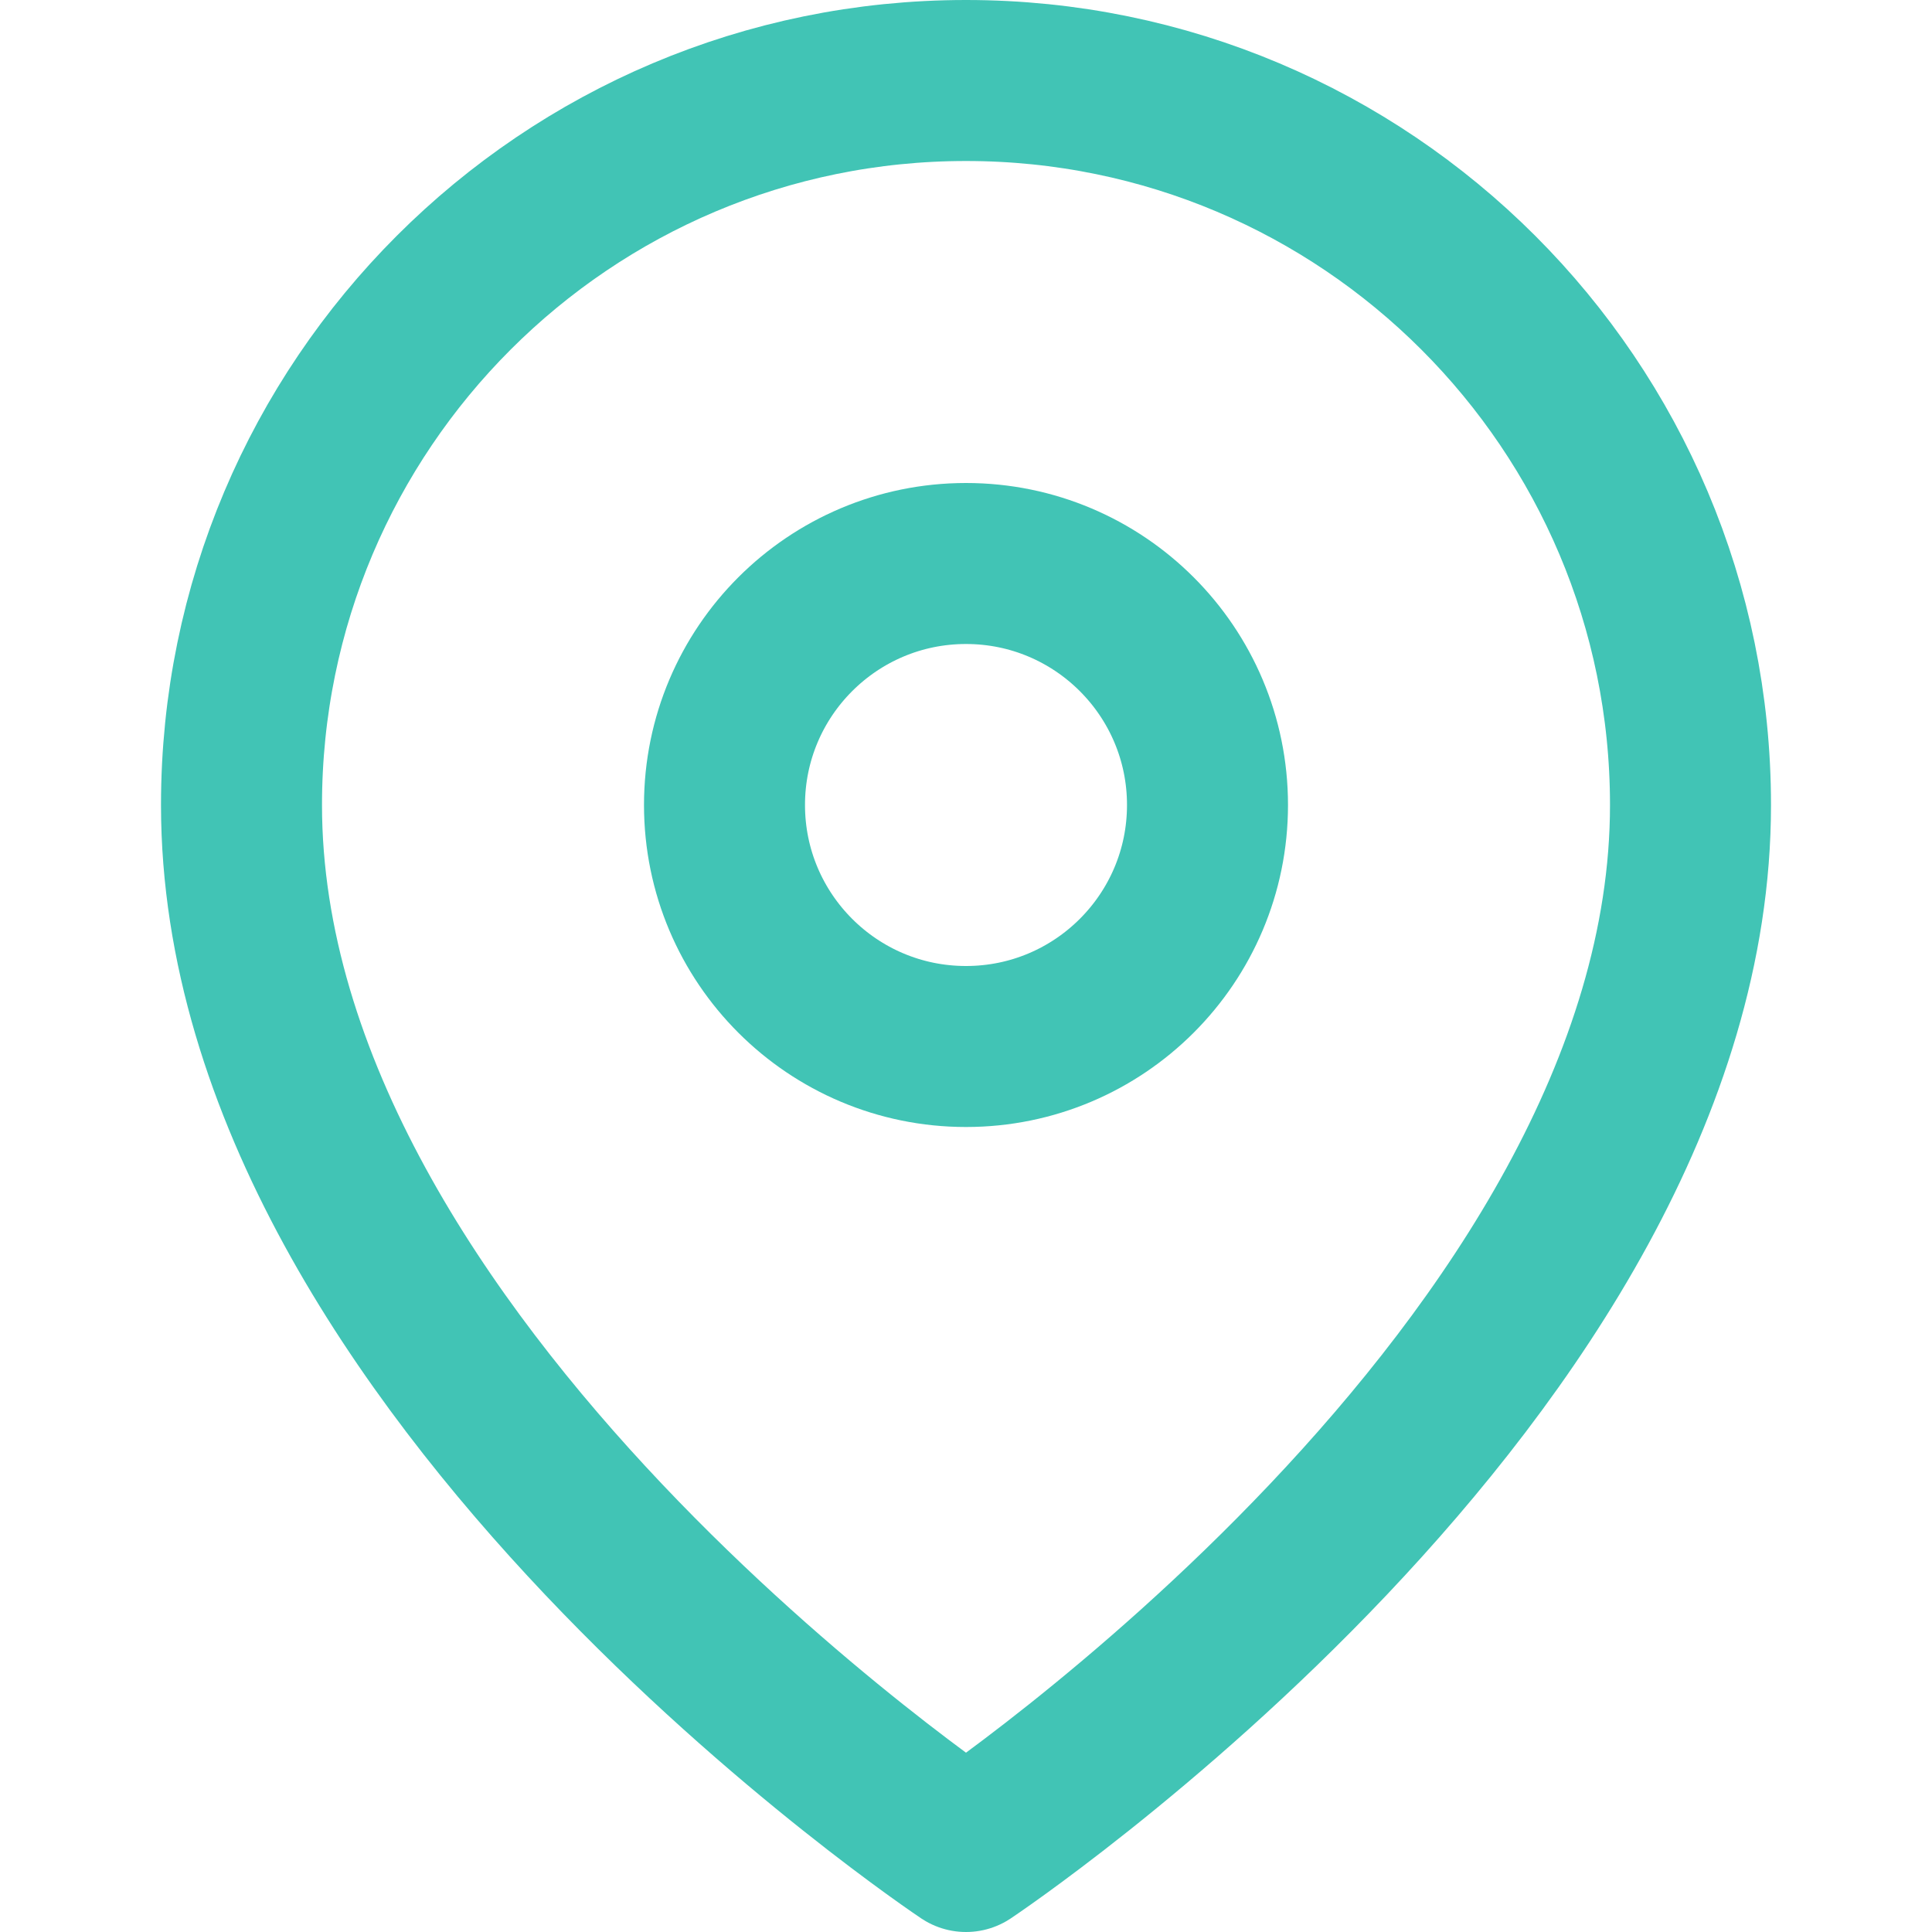
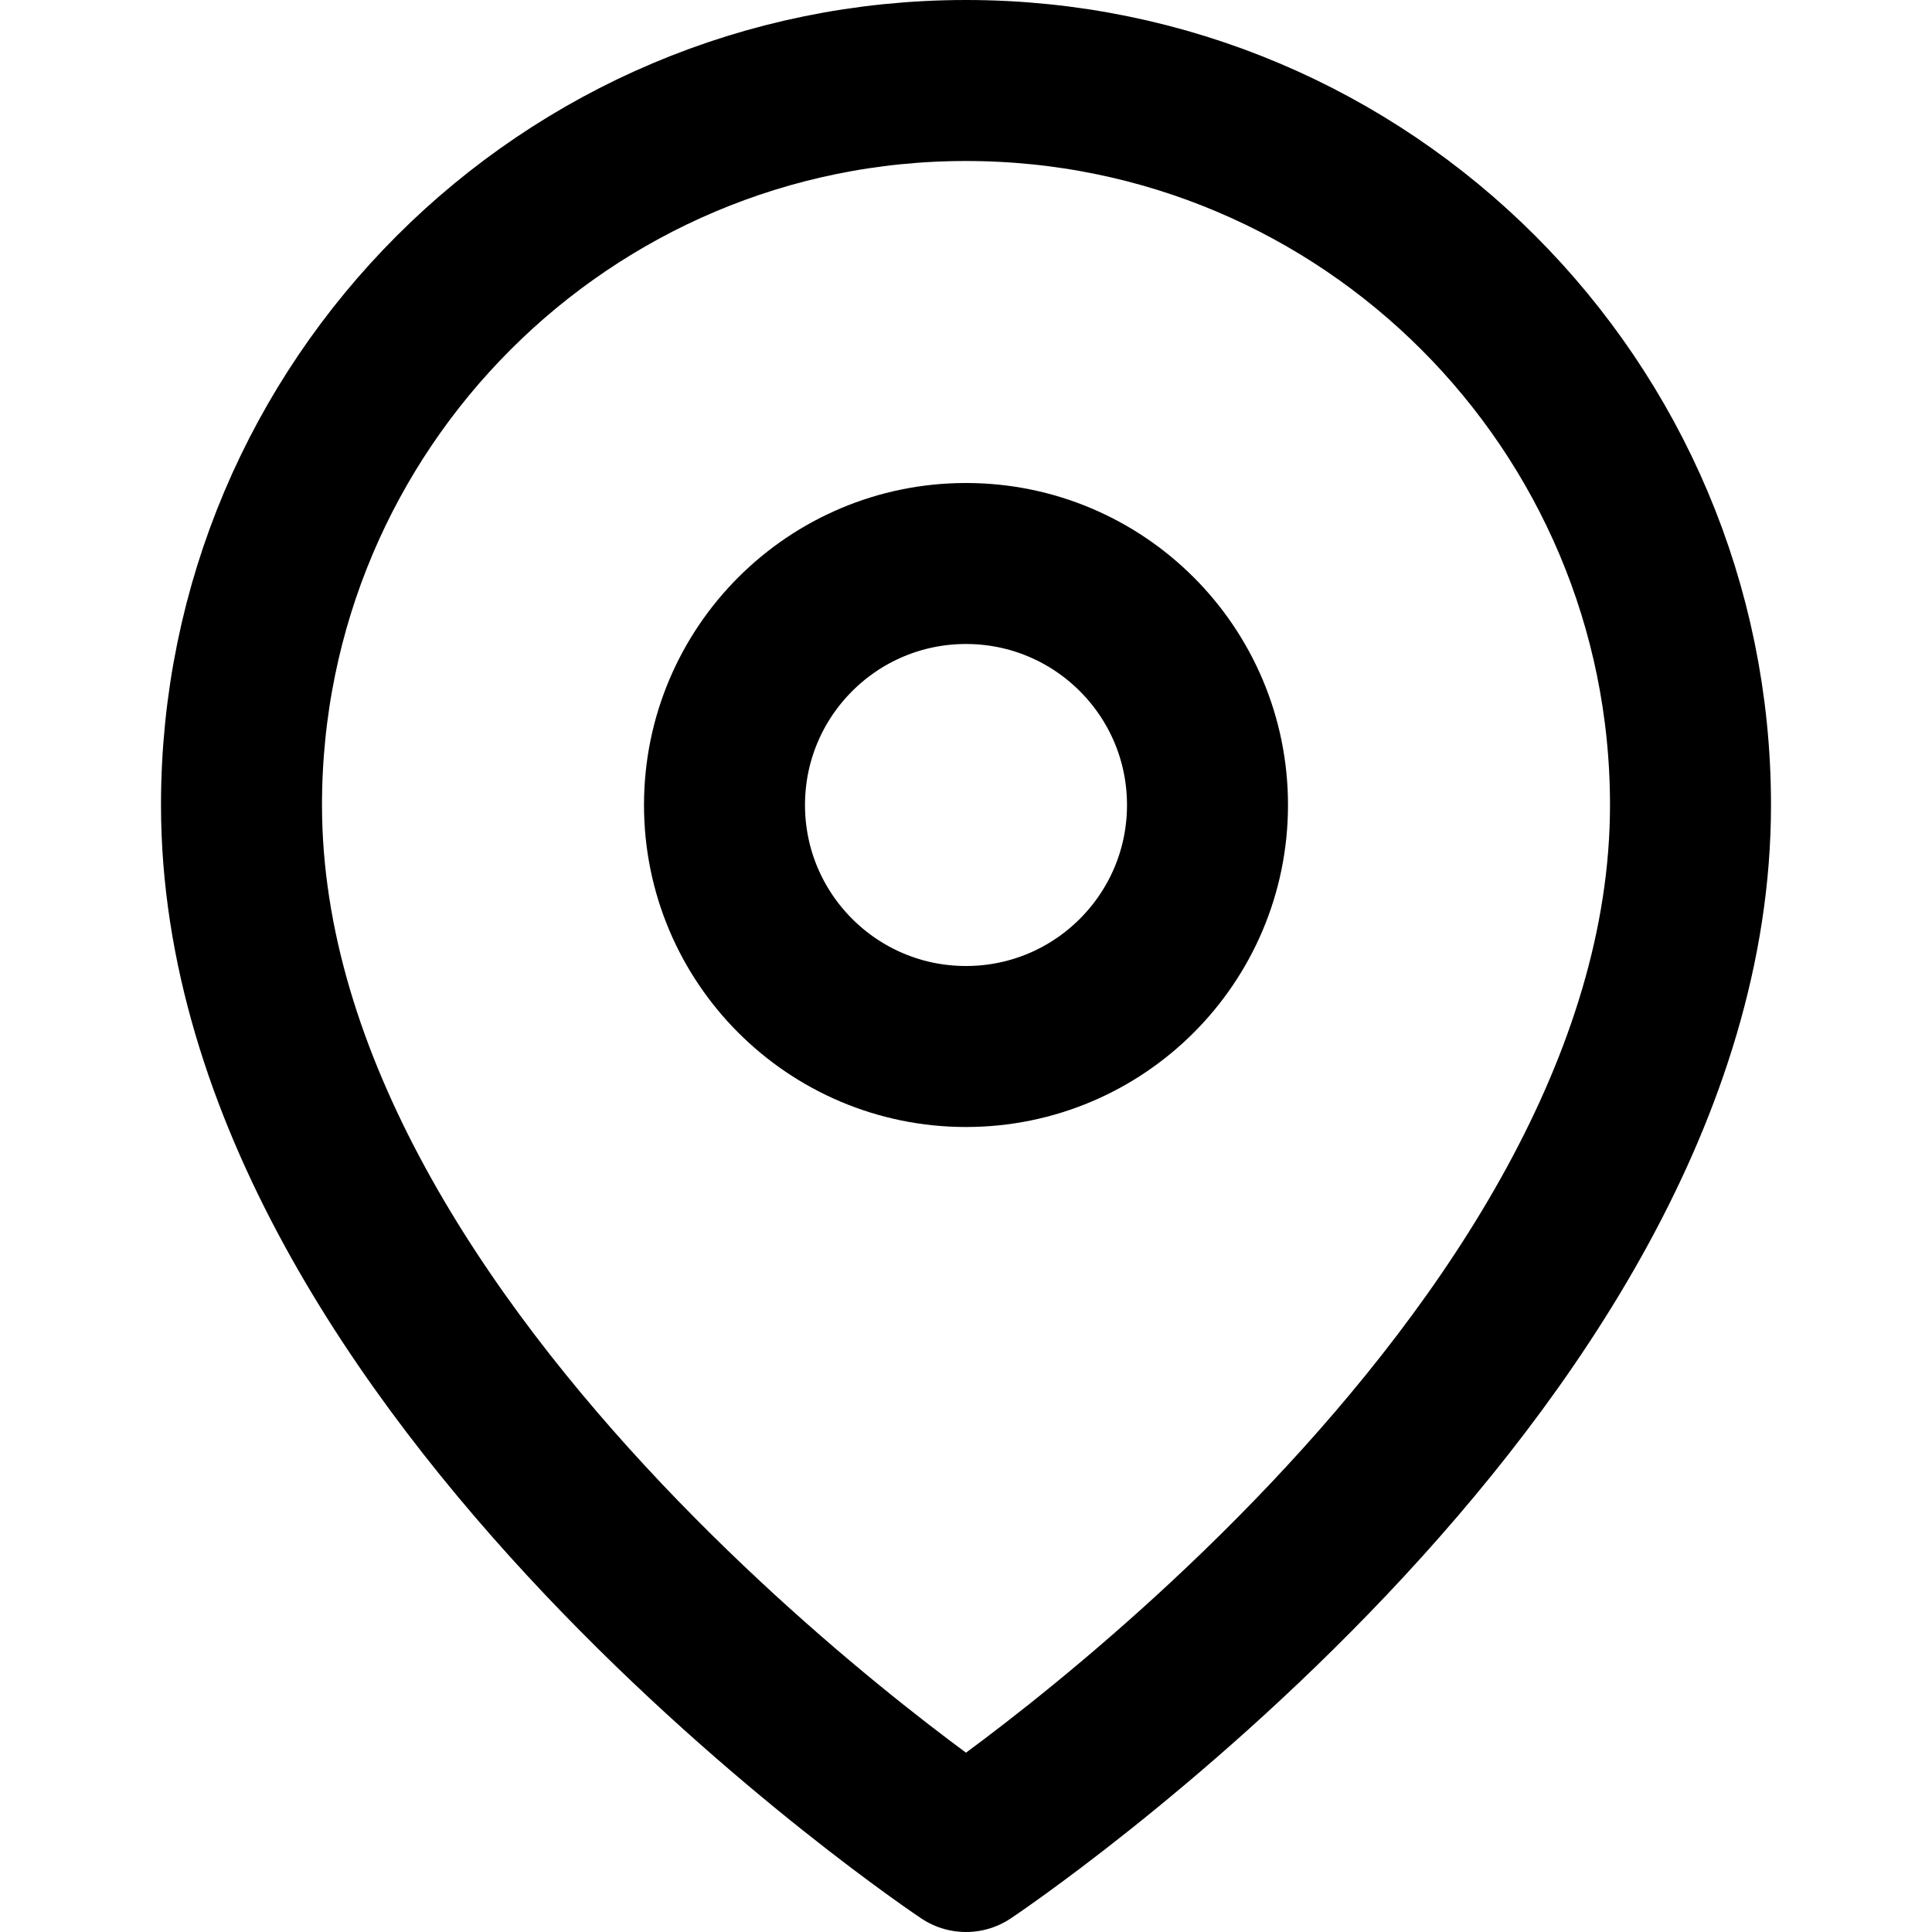
- <svg xmlns="http://www.w3.org/2000/svg" width="32" height="32" viewBox="0 0 24 24" fill="none" stroke="rgb(65, 196, 181)" stroke-width="2" stroke-linecap="round" stroke-linejoin="round" class="feather feather-map-pin">
+ <svg xmlns="http://www.w3.org/2000/svg" width="32" height="32" viewBox="0 0 24 24" fill="none" stroke="#000" stroke-width="2" stroke-linecap="round" stroke-linejoin="round" class="feather feather-map-pin">
  <path d="M21 10c0 7-9 13-9 13s-9-6-9-13a9 9 0 0 1 18 0z" />
  <circle cx="12" cy="10" r="3" />
</svg>
